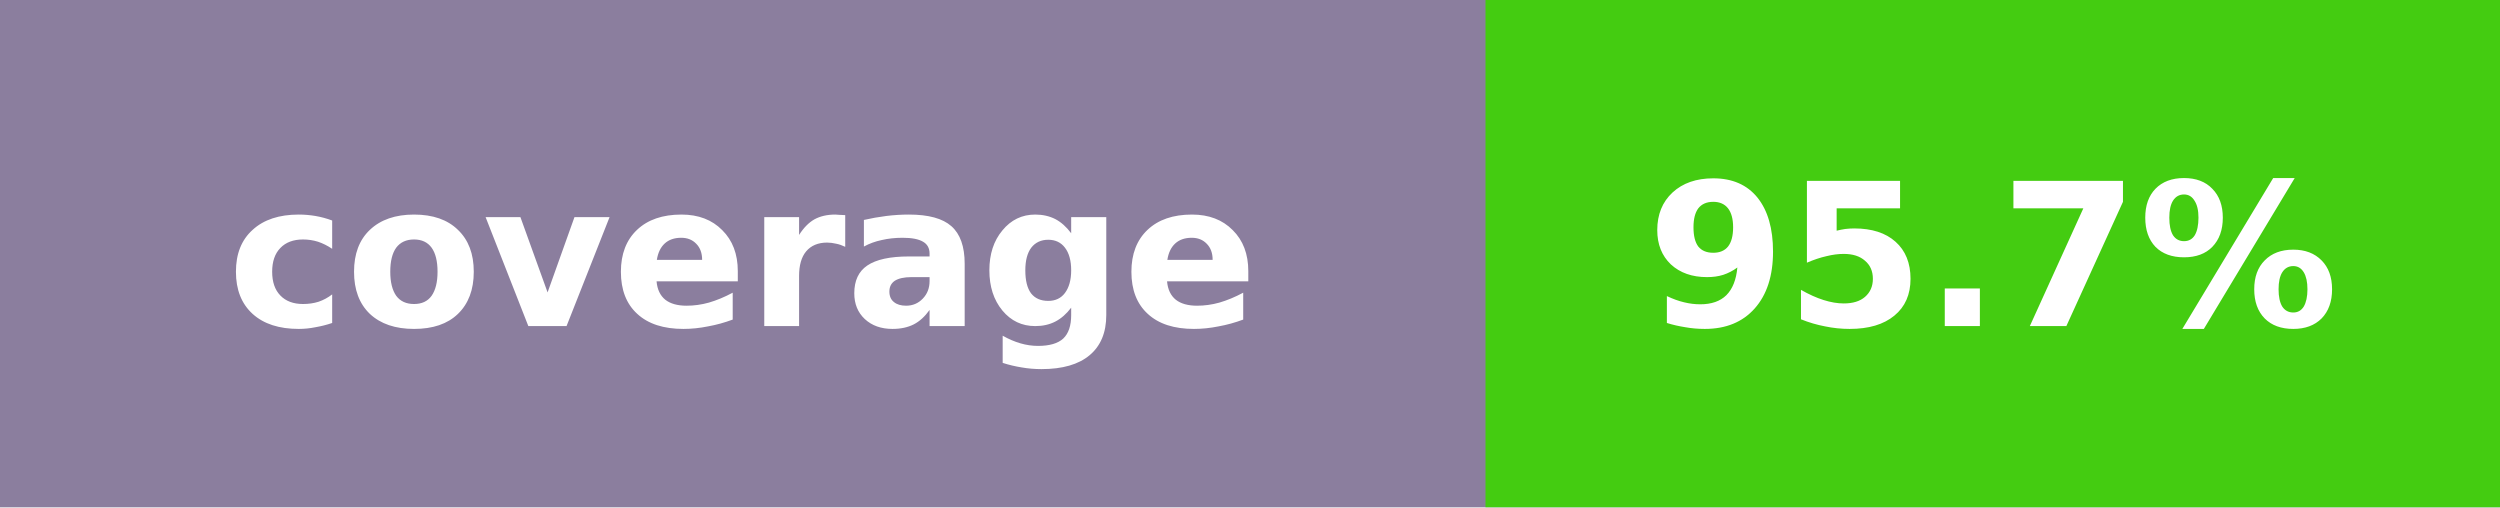
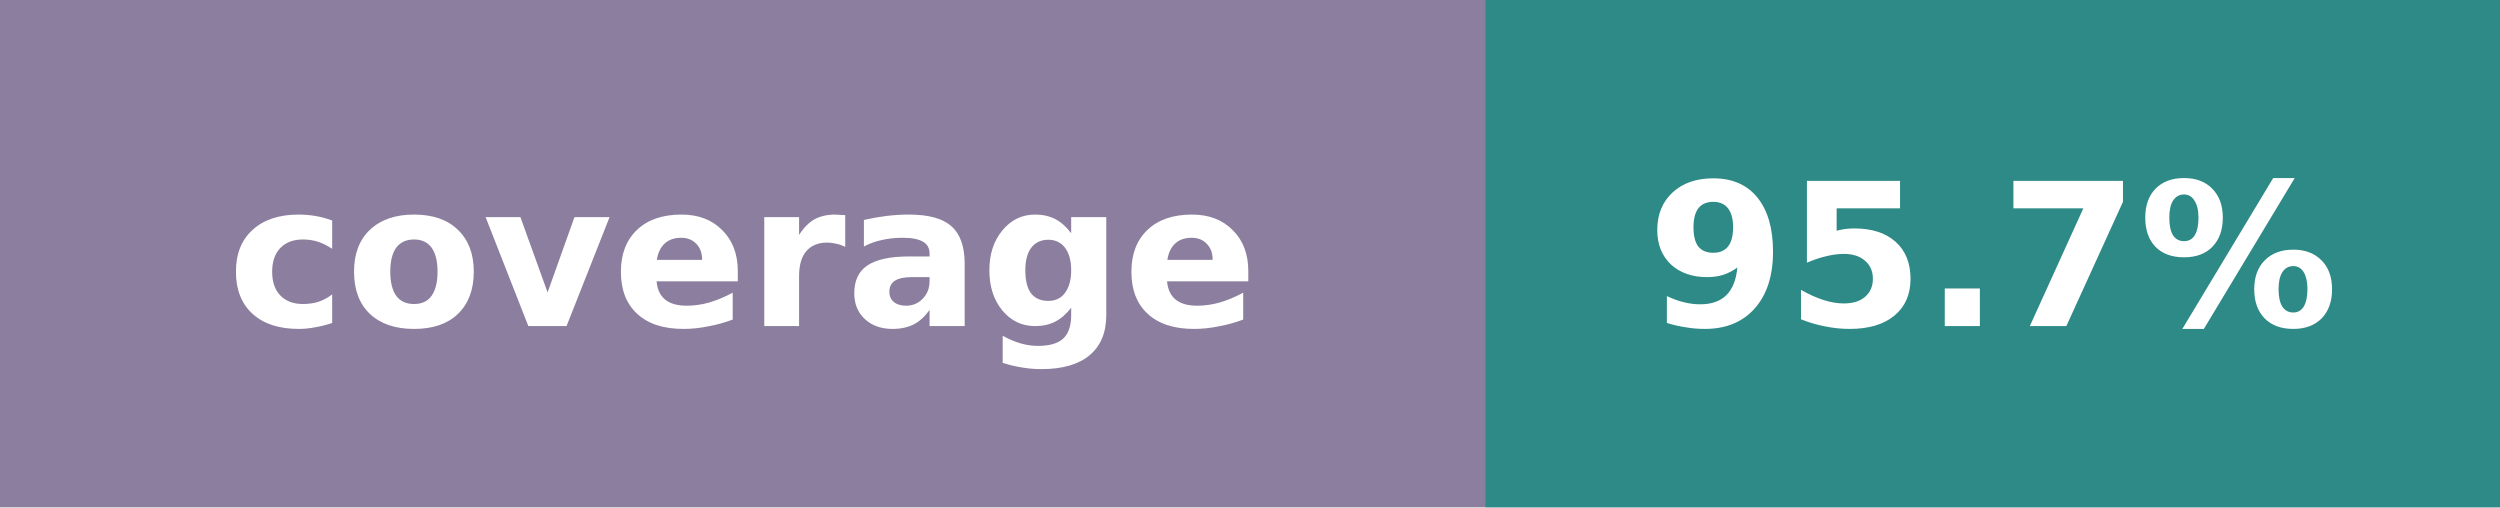
<svg xmlns="http://www.w3.org/2000/svg" width="138" height="28" role="img" aria-label="coverage: 95.7%">
  <rect width="138" height="28" fill="#8B7E9E" />
-   <rect x="82" width="56" height="28" fill="#4c1" />
+   <rect x="82" width="56" height="28" fill="#2D8A86" />
  <g fill="#fff" text-anchor="middle" font-family="Verdana,Geneva,DejaVu Sans,sans-serif" font-size="11" font-weight="700">
    <text x="41.0" y="18">coverage</text>
    <text x="110.0" y="18">95.7%</text>
  </g>
</svg>
